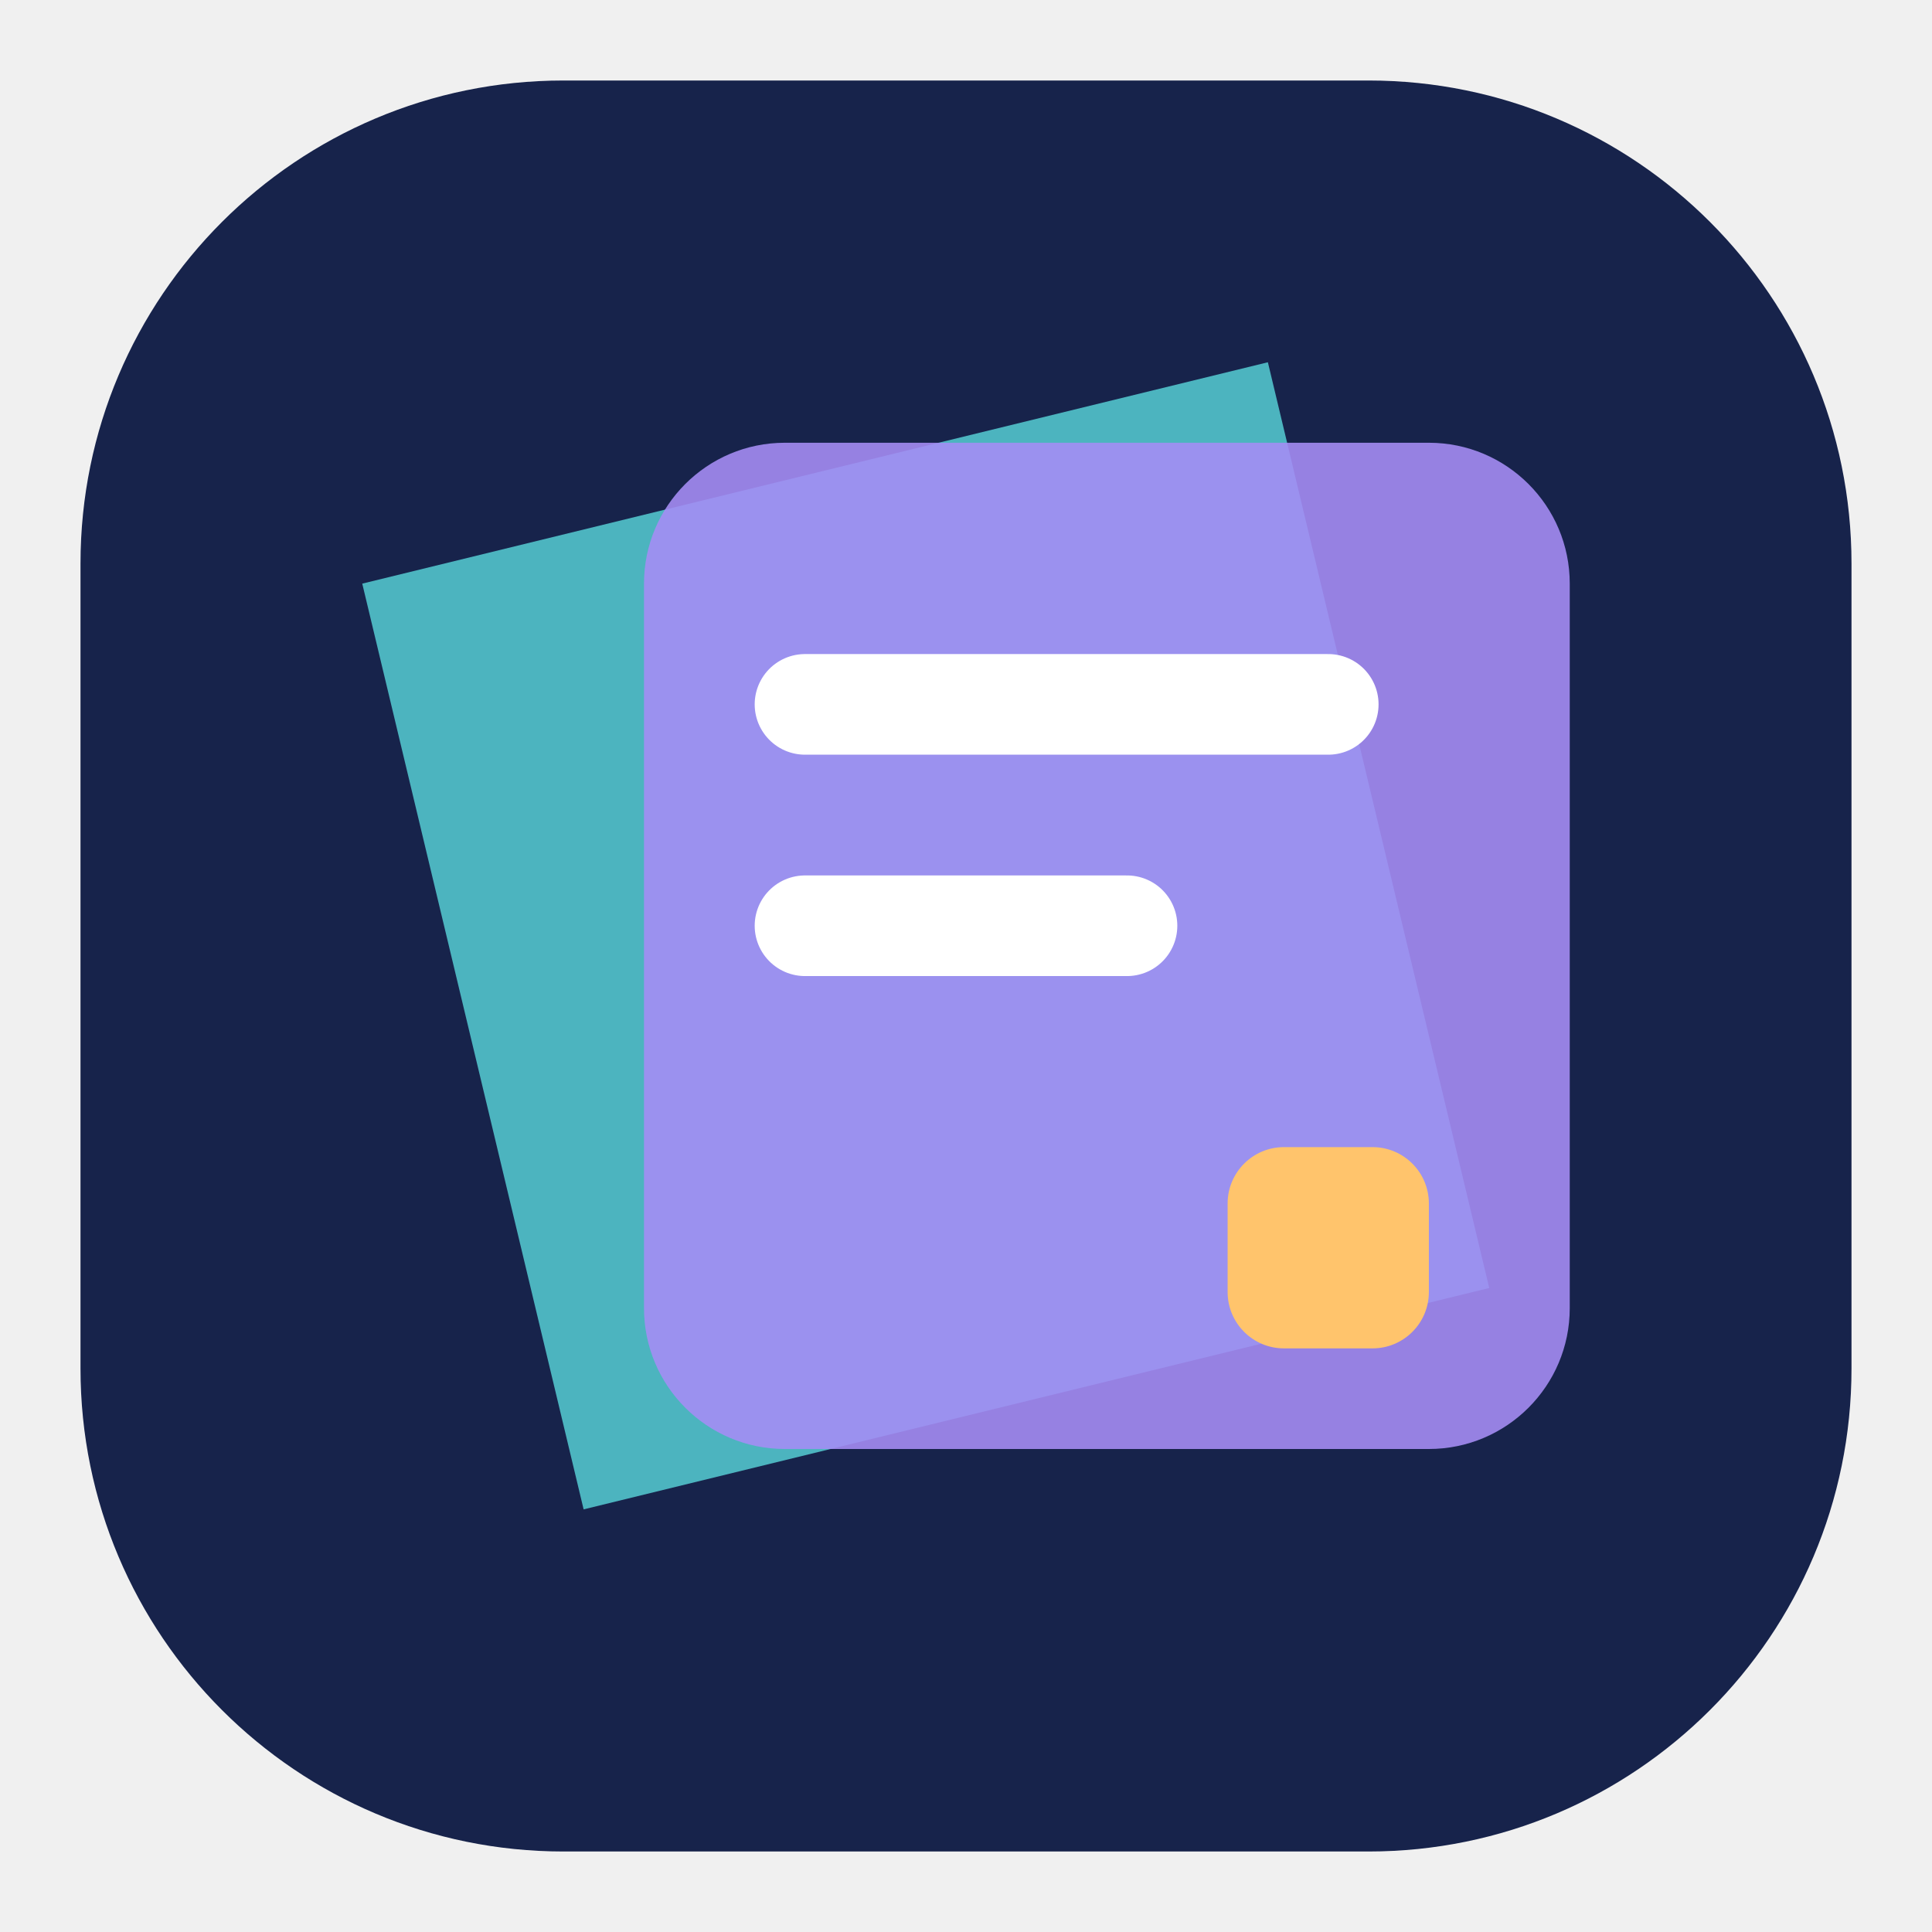
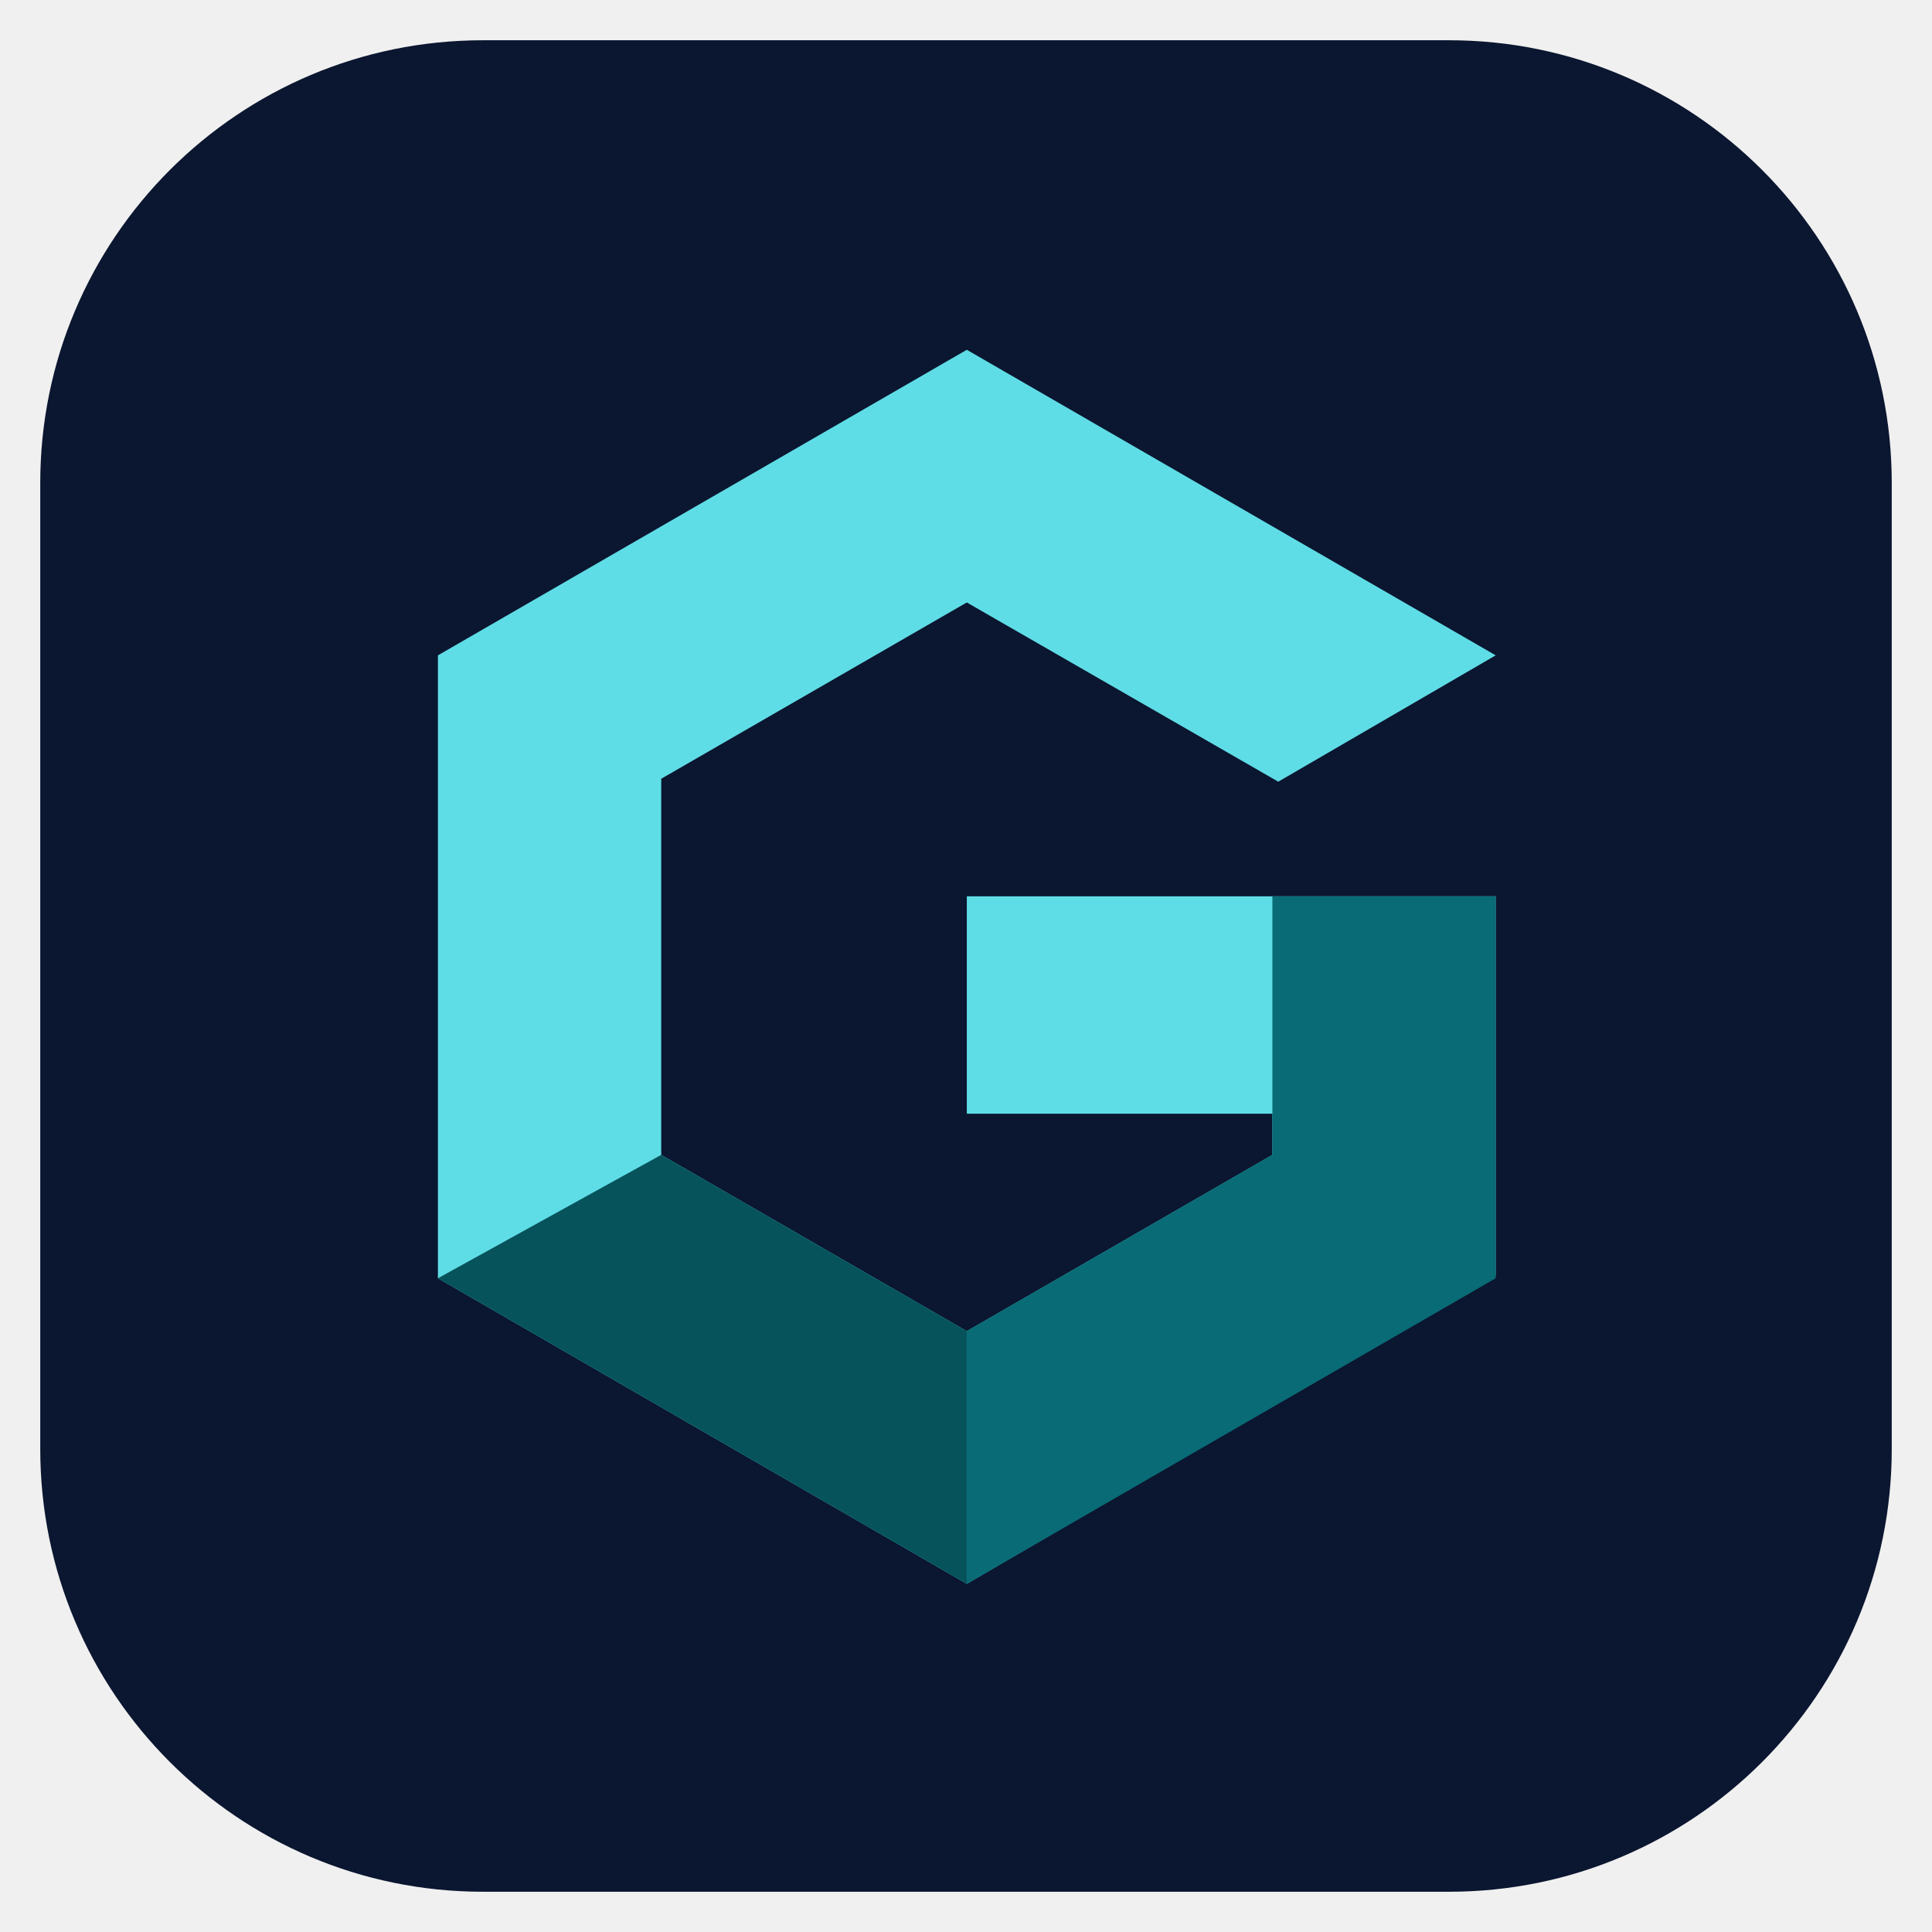
<svg xmlns="http://www.w3.org/2000/svg" viewBox="0 0 48 48" role="img" aria-labelledby="title">
-   <rect x="2" y="2" width="44" height="44" rx="12" fill="#17234b" />
-   <path d="M9 14.5 31.5 9 37 32 14.5 37.5Z" fill="#55cbd2" fill-opacity=".86" />
-   <rect x="16" y="11" width="23" height="25" rx="3.5" fill="#a58df5" fill-opacity=".89" />
-   <path d="M20 17.5h13M20 23h8" fill="none" stroke="#fff" stroke-width="2.5" stroke-linecap="round" />
-   <rect x="30.5" y="28.5" width="5" height="5" rx="1.4" fill="#ffc46c" />
+   <rect x="1" y="1" width="46" height="46" rx="11" fill="#0b1630" />
+   <g transform="translate(6.5 6.5) scale(.73)">
+     <path d="M24 3 42 13.4 34.6 17.7 24 11.6 13.6 17.6v12.8L24 36.4l10.4-6V29H24v-7.4h18v12.9L24 45 6 34.6V13.4Z" fill="#5fdde6" />
+     <path d="M6 34.6 24 45V36.4L13.6 30.4Z" fill="#06535c" />
+     <path d="M24 45 42 34.6V21.6h-7.6v8.8L24 36.4Z" fill="#086b75" />
+   </g>
</svg>
